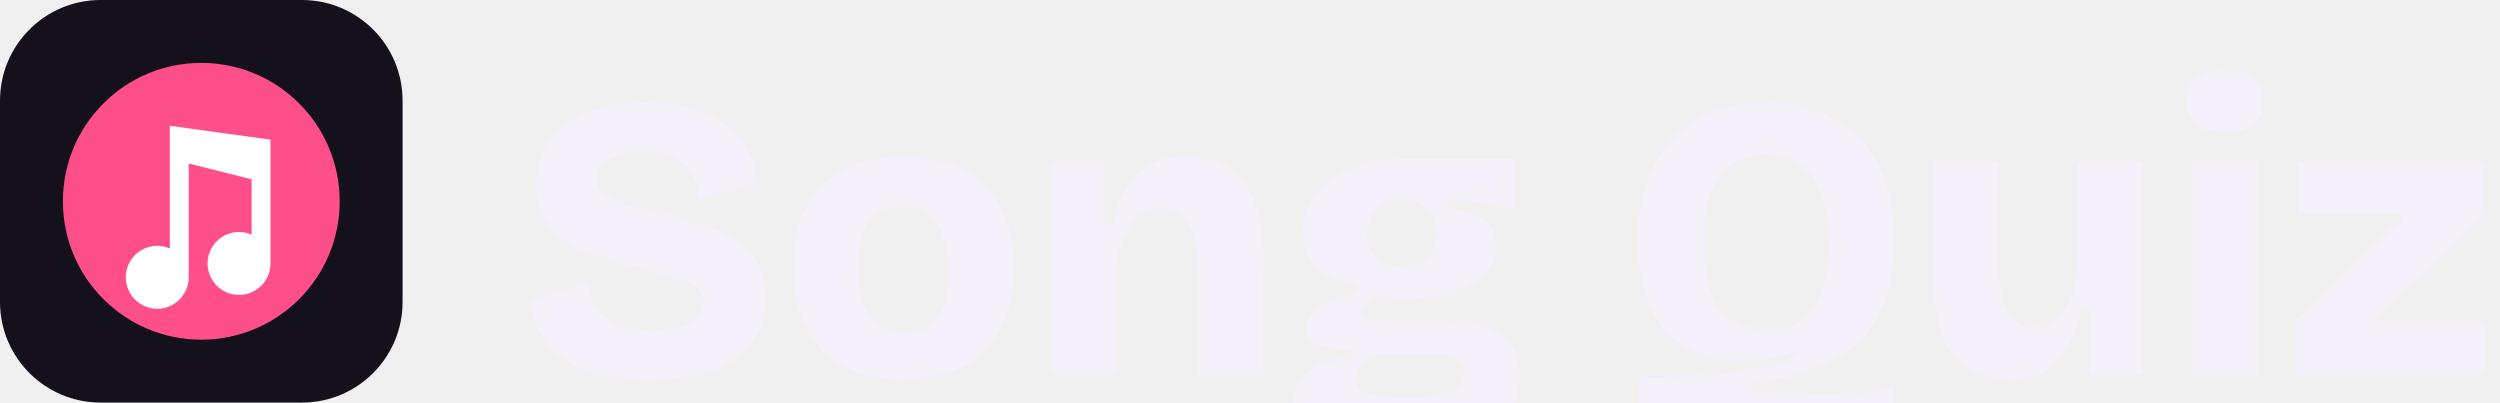
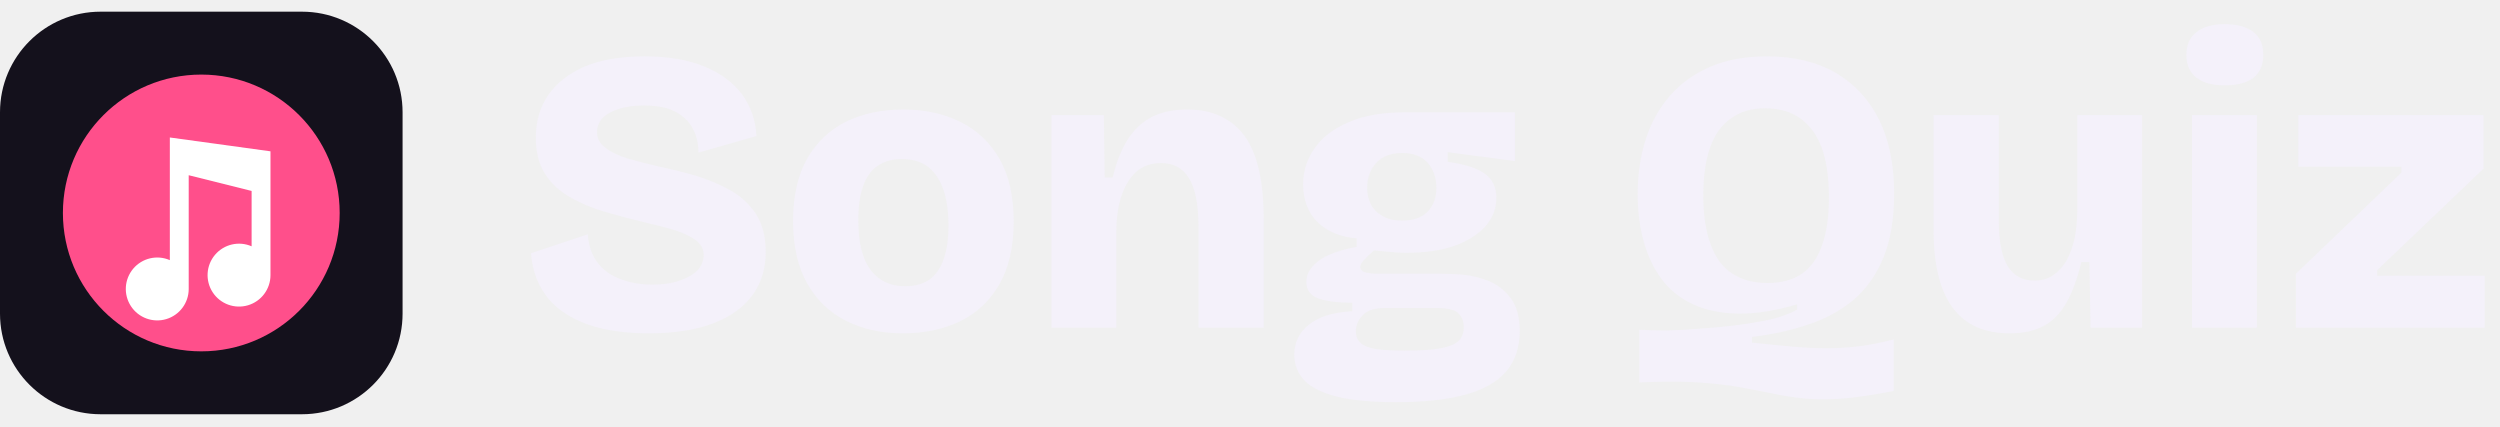
- <svg xmlns="http://www.w3.org/2000/svg" viewBox="0 0 621 100">
-   <g transform="scale(1.5625)">
+ <svg xmlns="http://www.w3.org/2000/svg" viewBox="0 11.6 621 105.9">
+   <g transform="translate(0 14.5) scale(1.5625)">
    <rect width="64" height="64" rx="16" fill="#14111c" />
    <circle cx="32" cy="32" r="22" fill="#ff4f8b" />
    <path d="M27 20v19.5a5 5 0 1 0 3 4.6V26l10 2.5v8.8a5 5 0 1 0 3 4.6V22.2z" fill="#fff" />
  </g>
  <g transform="translate(128 0)">
    <path d="M33.1 94.4Q26.7 94.4 21.5 93.2Q16.3 92 12.5 89.5Q8.7 87.1 6.5 83.3Q4.3 79.5 3.9 74.5L18 69.8Q18.3 74 20.4 76.8Q22.5 79.6 26.1 80.9Q29.6 82.3 34 82.3Q38.2 82.3 41.1 81.2Q43.9 80.2 45.4 78.6Q46.8 76.9 46.8 75Q46.8 72.8 44.9 71.3Q43 69.9 39.7 68.8Q36.4 67.8 32 66.8Q27 65.6 22.2 64.2Q17.4 62.8 13.5 60.5Q9.6 58.3 7.4 54.8Q5.1 51.2 5.1 45.8Q5.1 39.7 8.2 35.2Q11.3 30.7 17.3 28.1Q23.3 25.6 32.1 25.6Q40.8 25.6 46.9 28.1Q53 30.6 56.3 35Q59.6 39.5 59.9 45.4L45.5 49.5Q45.5 46.6 44.5 44.4Q43.6 42.2 41.9 40.8Q40.2 39.3 37.7 38.5Q35.2 37.8 32 37.8Q28.2 37.8 25.6 38.7Q22.9 39.6 21.6 41Q20.3 42.5 20.3 44.4Q20.3 46.8 22.4 48.3Q24.4 49.9 28 51Q31.5 52 35.8 53Q40.1 53.9 44.7 55.2Q49.3 56.6 53.3 58.8Q57.3 61 59.8 64.8Q62.2 68.5 62.2 74.2Q62.2 80.3 59 84.8Q55.7 89.4 49.2 91.9Q42.7 94.4 33.1 94.4Z M96.3 94.4Q88.3 94.4 82.2 91.3Q76 88.2 72.5 82Q69 75.8 69 66.5Q69 57.2 72.5 51Q76 44.9 82.2 41.8Q88.4 38.8 96.4 38.8Q104.4 38.8 110.6 41.9Q116.8 45 120.3 51.1Q123.8 57.3 123.8 66.6Q123.8 76.1 120.2 82.3Q116.6 88.5 110.3 91.5Q104.1 94.4 96.3 94.4ZM96.8 82.7Q100.4 82.7 102.8 81.1Q105.2 79.4 106.4 76Q107.6 72.6 107.6 67.6Q107.6 62.3 106.3 58.6Q105 55 102.5 53Q99.9 51.1 95.9 51.1Q92.5 51.1 90 52.8Q87.6 54.4 86.4 57.8Q85.2 61.2 85.2 66.3Q85.2 74.5 88.2 78.6Q91.3 82.7 96.8 82.7Z M133.2 93V61.2V40.2H146.2L146.4 55.7H148.4Q149.7 50.1 152.1 46.3Q154.5 42.5 158.2 40.6Q161.9 38.8 166.9 38.8Q176.2 38.8 181.1 45.3Q185.9 51.8 185.9 66V93H169.7V67.8Q169.7 59.6 167.3 55.8Q165 52.1 160.4 52.1Q156.6 52.1 154.1 54.4Q151.7 56.7 150.5 60.5Q149.3 64.3 149.3 69V93Z M218.8 111.5Q210 111.5 204.4 110.2Q198.7 108.8 196.1 106.2Q193.5 103.5 193.5 99.7Q193.5 95.1 197.2 92.2Q200.8 89.3 207.9 88.9V86.8Q202.4 86.8 199.4 85.7Q196.5 84.6 196.5 81.6Q196.5 78.8 199.4 76.5Q202.3 74.2 209 72.9V70.8Q202.9 70.3 199.3 66.8Q195.7 63.2 195.7 57.4Q195.7 52.5 198.5 48.5Q201.3 44.4 206.9 42Q212.5 39.5 220.9 39.5H248.3V51.6L231.6 49.4V51.8Q238.1 52.7 240.9 54.8Q243.7 56.9 243.7 60.7Q243.7 64.7 241 67.8Q238.2 70.9 233.2 72.7Q228.2 74.4 221.3 74.4Q220.1 74.4 218.7 74.3Q217.2 74.2 213.3 73.8Q211.7 75.2 210.8 76.2Q209.9 77.1 209.9 77.9Q209.9 78.5 210.4 78.9Q210.9 79.3 211.9 79.4Q212.8 79.6 213.9 79.6H230Q232 79.6 235.2 79.8Q238.5 80.1 241.8 81.4Q245 82.7 247.2 85.6Q249.5 88.5 249.5 93.9Q249.5 99.8 246.2 103.8Q242.9 107.7 236.1 109.6Q229.3 111.5 218.8 111.5ZM220.9 98.7Q226.7 98.7 229.9 98.1Q233.1 97.5 234.4 96.2Q235.6 94.9 235.6 93Q235.6 91.2 234.9 90.2Q234.2 89.1 233.1 88.7Q232 88.3 230.9 88.2Q229.7 88.1 228.9 88.1H216Q212.3 88.1 210.6 89.8Q208.8 91.6 208.8 93.9Q208.8 95.8 210 96.8Q211.2 97.9 213.9 98.3Q216.5 98.7 220.9 98.7ZM220.2 66.4Q224.5 66.4 226.7 64.1Q228.8 61.8 228.8 58.3Q228.8 54.5 226.6 52Q224.4 49.6 220.3 49.6Q216.2 49.6 213.9 52Q211.6 54.5 211.6 58.3Q211.6 60.6 212.6 62.5Q213.6 64.3 215.5 65.3Q217.4 66.4 220.2 66.4Z  M342.4 108.7Q334.9 110.2 329.7 110.6Q324.4 111 320.4 110.6Q316.3 110.2 312.5 109.4Q308.7 108.6 304.3 107.8Q299.9 107 293.9 106.6Q287.9 106.2 279.2 106.6V93.5Q281.9 93.7 286 93.7Q290 93.6 294.6 93.2Q299.3 92.9 303.9 92.3Q308.5 91.7 312.4 90.8Q316.2 89.8 318.4 88.5V87.2Q310.2 89.6 303.8 89.5Q297.3 89.4 292.6 87.2Q287.8 85 284.8 81Q281.8 77 280.3 71.6Q278.8 66.2 278.8 59.8Q278.8 52.5 280.8 46.2Q282.8 40 286.8 35.4Q290.8 30.8 296.8 28.2Q302.8 25.6 310.9 25.6Q320.9 25.6 328 29.7Q335 33.8 338.8 41.4Q342.5 49 342.5 59.6Q342.5 69.2 339.8 75.7Q337.1 82.1 332.4 86.1Q327.6 90.1 321.2 92.2Q314.7 94.4 307.2 95.3V96.7Q312.7 97.3 317.2 97.7Q321.7 98.1 325.8 98.1Q329.9 98.1 333.9 97.6Q337.9 97.1 342.4 95.9ZM311 81.9Q316.2 81.9 319.6 79.6Q323 77.2 324.6 72.5Q326.3 67.8 326.3 60.7Q326.3 53.4 324.6 48.5Q322.8 43.6 319.2 41Q315.7 38.5 310.4 38.5Q305.4 38.5 302 41Q298.5 43.4 296.8 48.2Q295.1 53 295.1 60.2Q295.1 67.4 296.9 72.2Q298.6 77.1 302.2 79.5Q305.8 81.9 311 81.9Z M371.2 94.4Q361.8 94.4 357.1 88.1Q352.3 81.7 352.3 68.7V40.2H368.5V66.6Q368.5 74 370.7 77.7Q372.9 81.3 377.4 81.3Q380.1 81.3 382.1 79.9Q384 78.6 385.4 76.2Q386.7 73.7 387.4 70.5Q388 67.3 388 63.5V40.2H404.1V71.6V93H391.3L391 76.7H389Q387.5 82.9 385.3 86.8Q383 90.8 379.6 92.6Q376.2 94.4 371.2 94.4Z M416.5 93V40.2H432.6V93ZM424.6 32.8Q420 32.8 417.6 30.9Q415.1 28.9 415.1 25.3Q415.1 21.5 417.6 19.6Q420 17.6 424.6 17.6Q429.3 17.6 431.8 19.6Q434.2 21.5 434.2 25.2Q434.2 28.9 431.8 30.9Q429.3 32.8 424.6 32.8Z M442.3 93V79.6L468.5 54.5V53H442.9V40.2H488.9V53.5L462.5 78.7V80.1H489.2V93Z" fill="#f4f1fa" />
  </g>
</svg>
